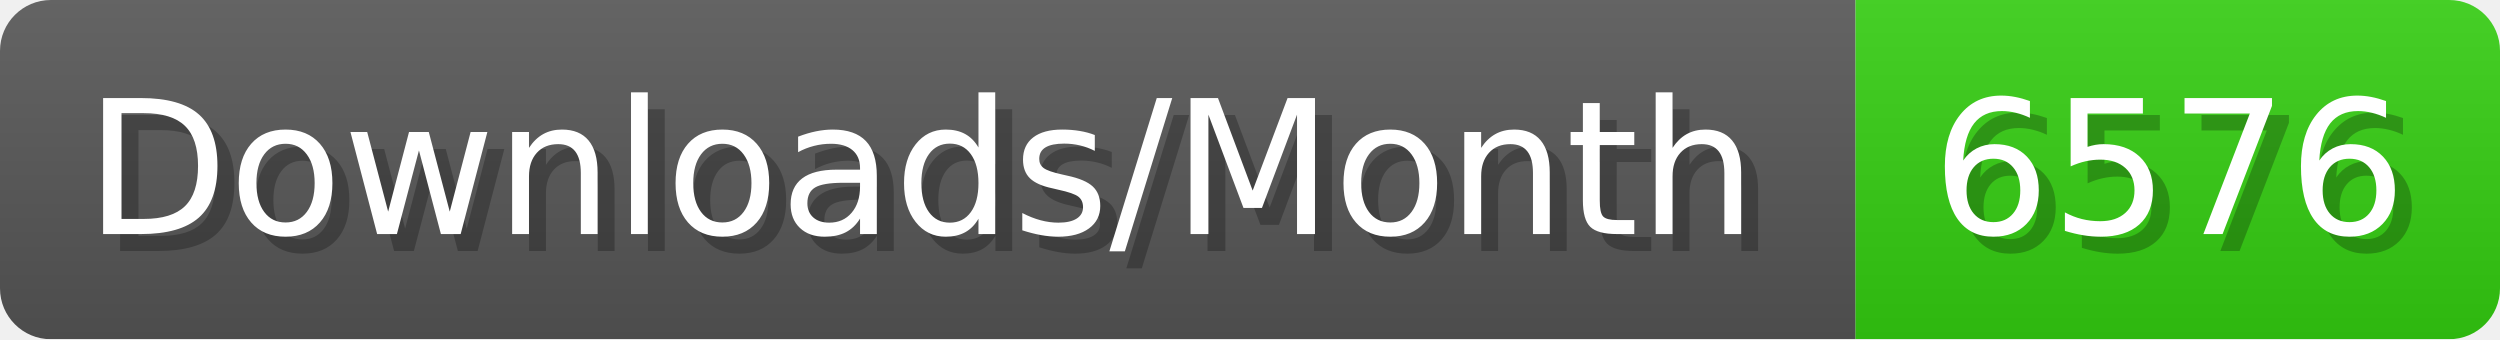
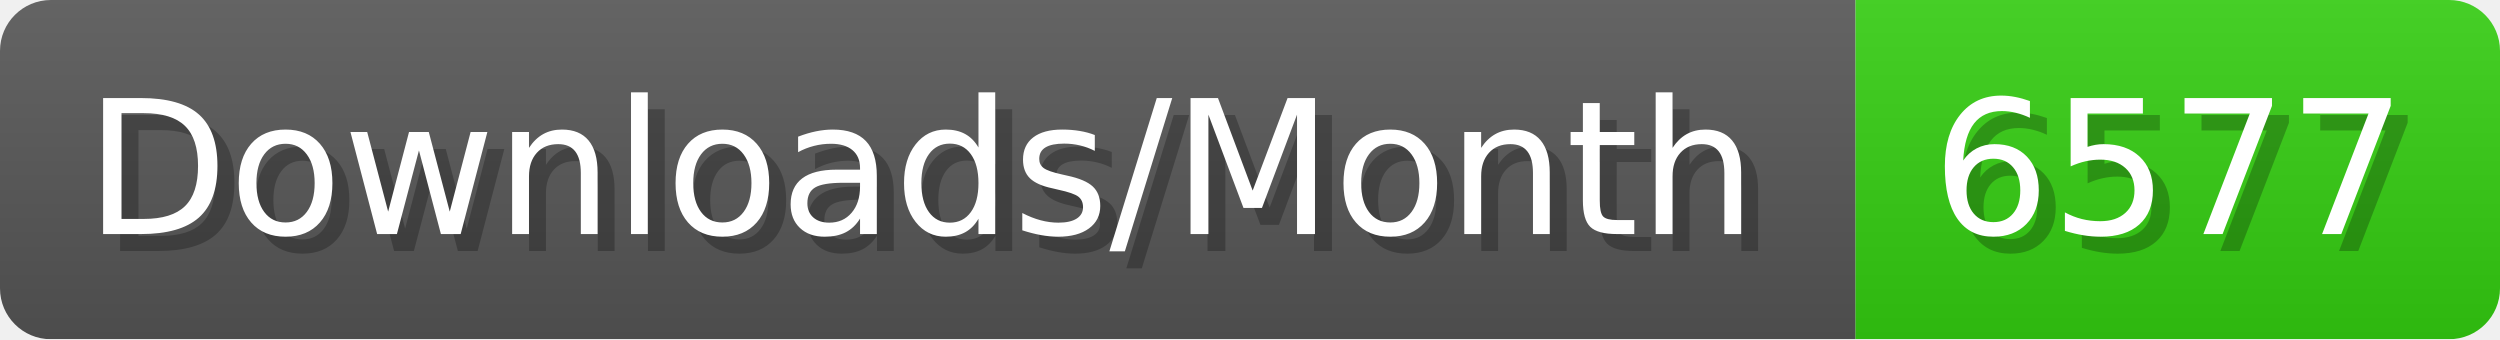
- <svg xmlns="http://www.w3.org/2000/svg" width="147.4" height="20" viewBox="0 0 1474 200" role="img" aria-label="Downloads/Month: 6576">
+ <svg xmlns="http://www.w3.org/2000/svg" width="147.4" height="20" viewBox="0 0 1474 200" role="img" aria-label="Downloads/Month: 6577">
  <linearGradient id="YlXUI" x2="0" y2="100%">
    <stop offset="0" stop-opacity=".1" stop-color="#EEE" />
    <stop offset="1" stop-opacity=".1" />
  </linearGradient>
  <mask id="JHhop">
    <rect width="1474" height="200" rx="30" fill="#FFF" />
  </mask>
  <g mask="url(#JHhop)">
    <rect width="1094" height="200" fill="#555" />
    <rect width="380" height="200" fill="#3C1" x="1094" />
    <rect width="1474" height="200" fill="url(#YlXUI)" />
  </g>
  <g aria-hidden="true" fill="#fff" text-anchor="start" font-family="Verdana,DejaVu Sans,sans-serif" font-size="110">
    <text x="60" y="148" textLength="994" fill="#000" opacity="0.25">Downloads/Month</text>
    <text x="50" y="138" textLength="994">Downloads/Month</text>
-     <text x="1149" y="148" textLength="280" fill="#000" opacity="0.25">6576</text>
-     <text x="1139" y="138" textLength="280">6576</text>
+     <text x="1149" y="148" textLength="280" fill="#000" opacity="0.25">6577</text>
+     <text x="1139" y="138" textLength="280">6577</text>
  </g>
</svg>
